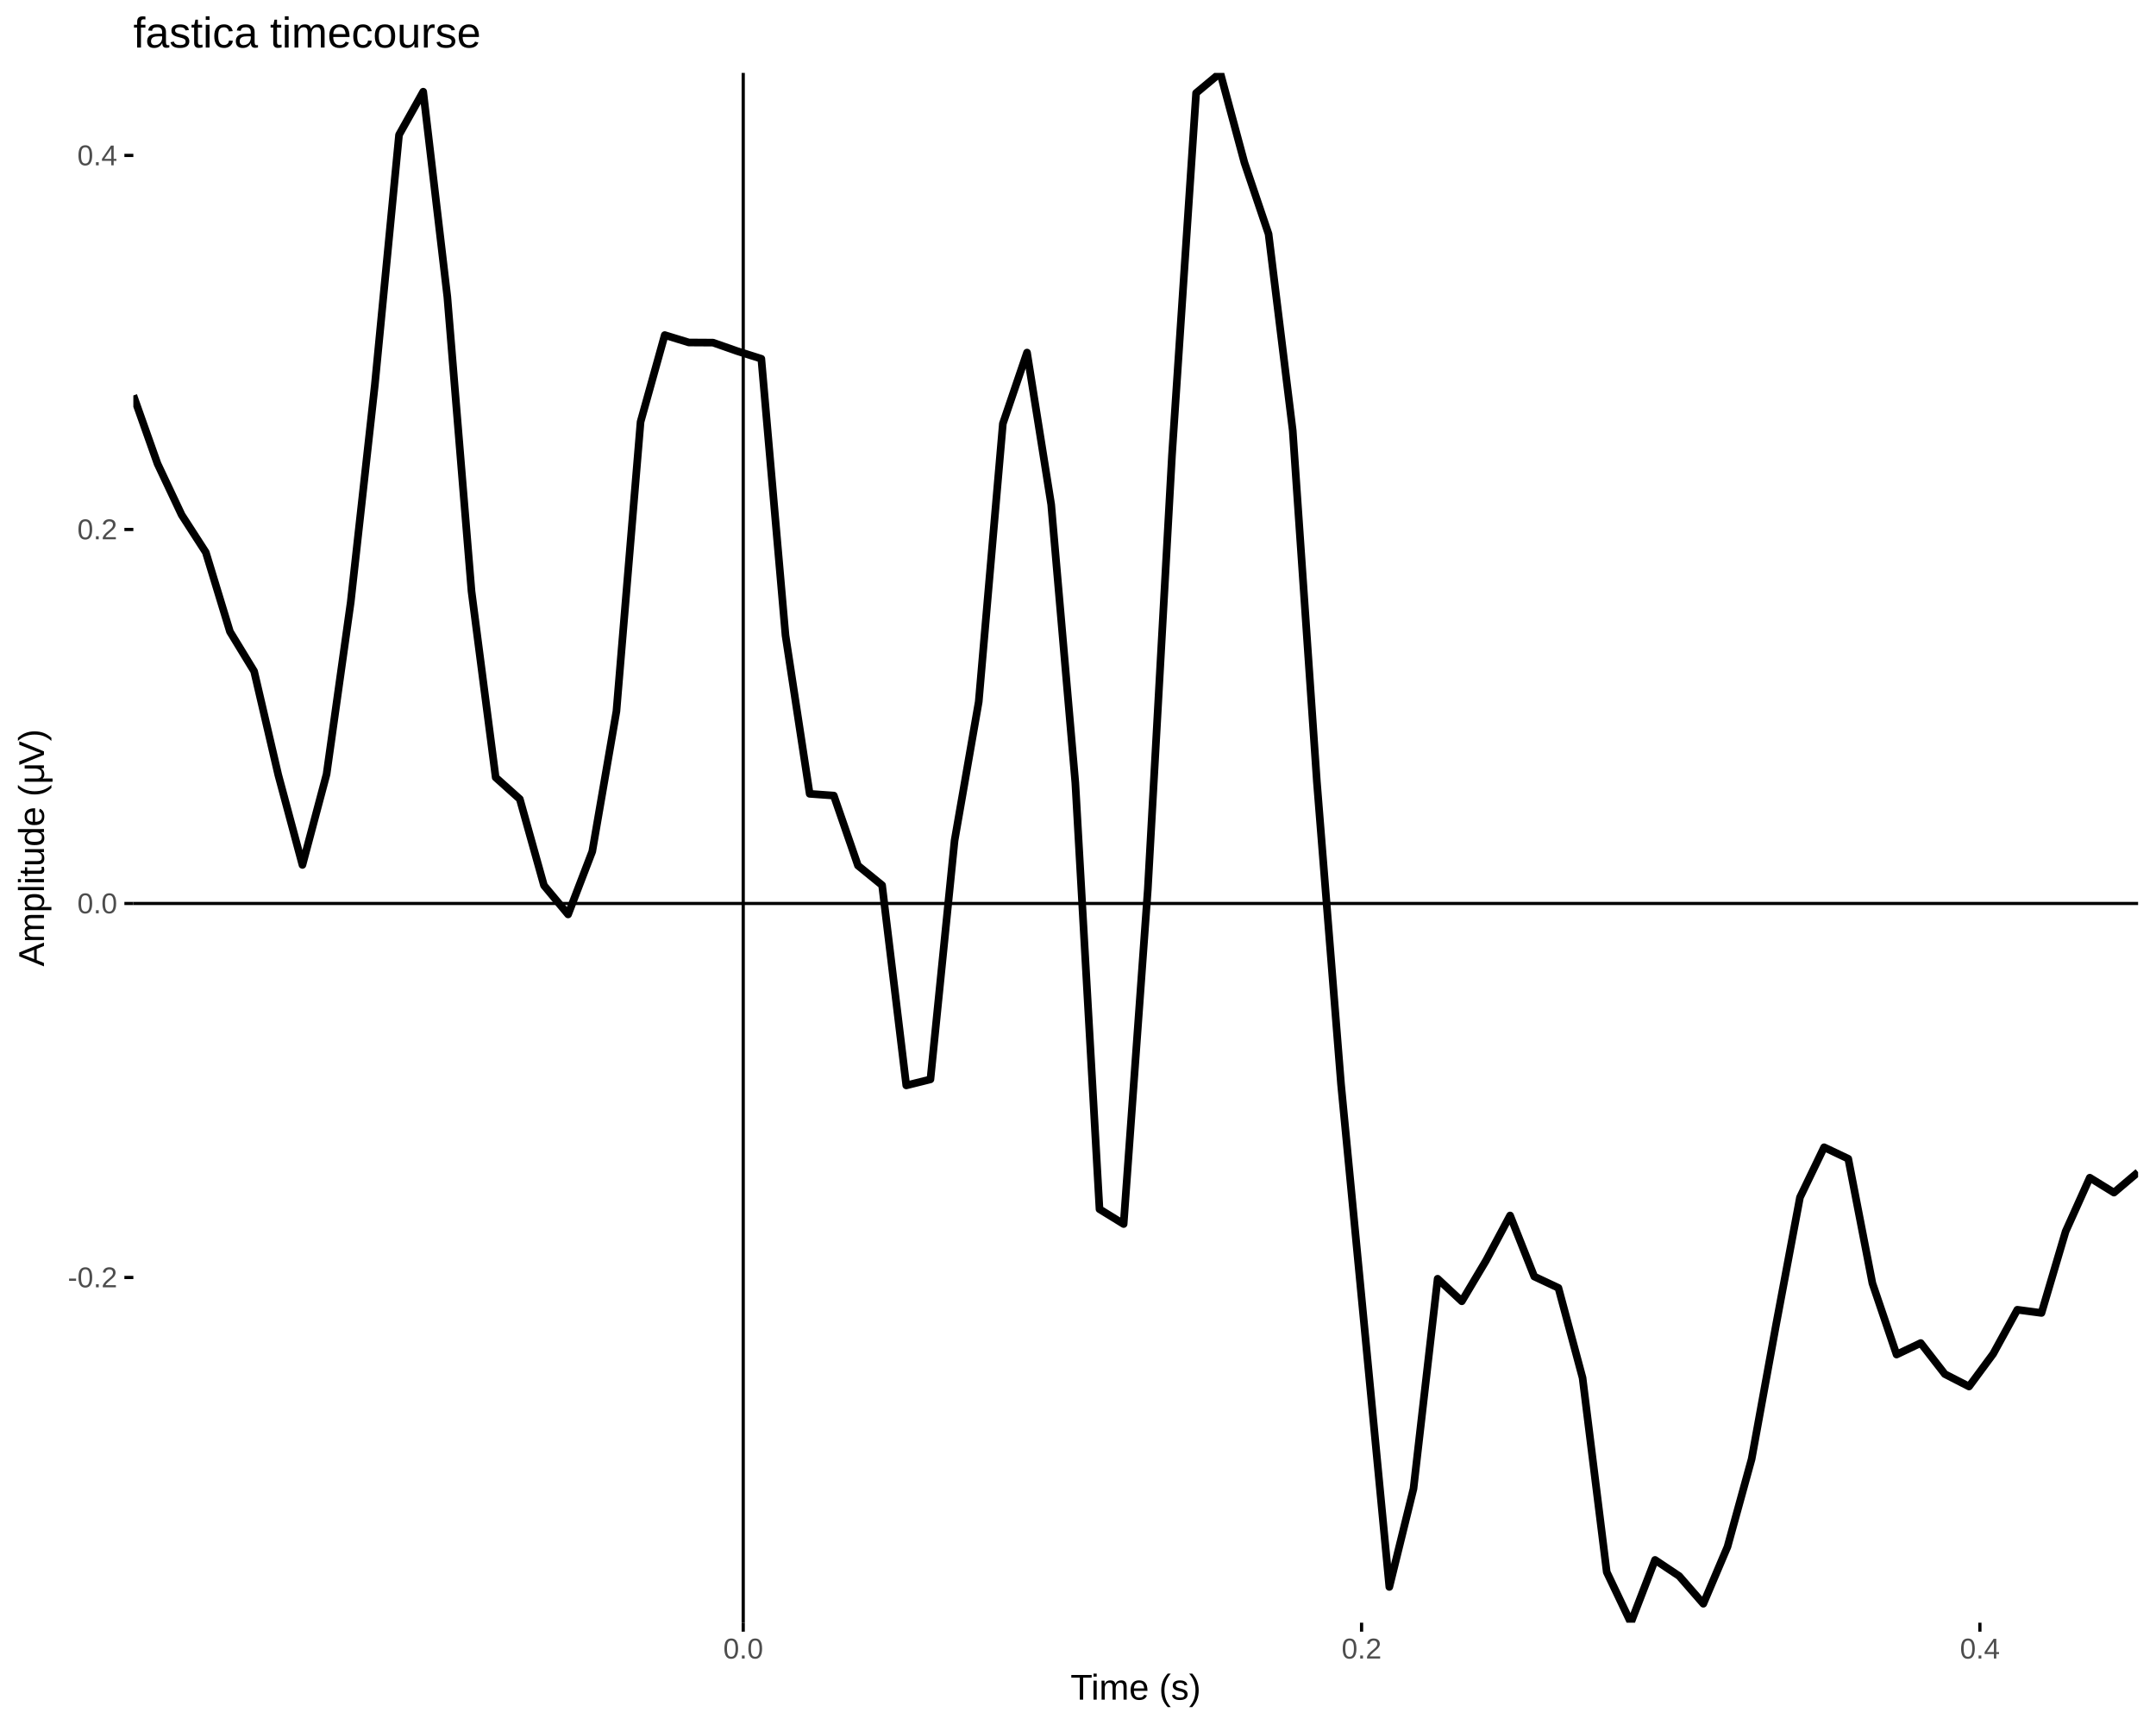
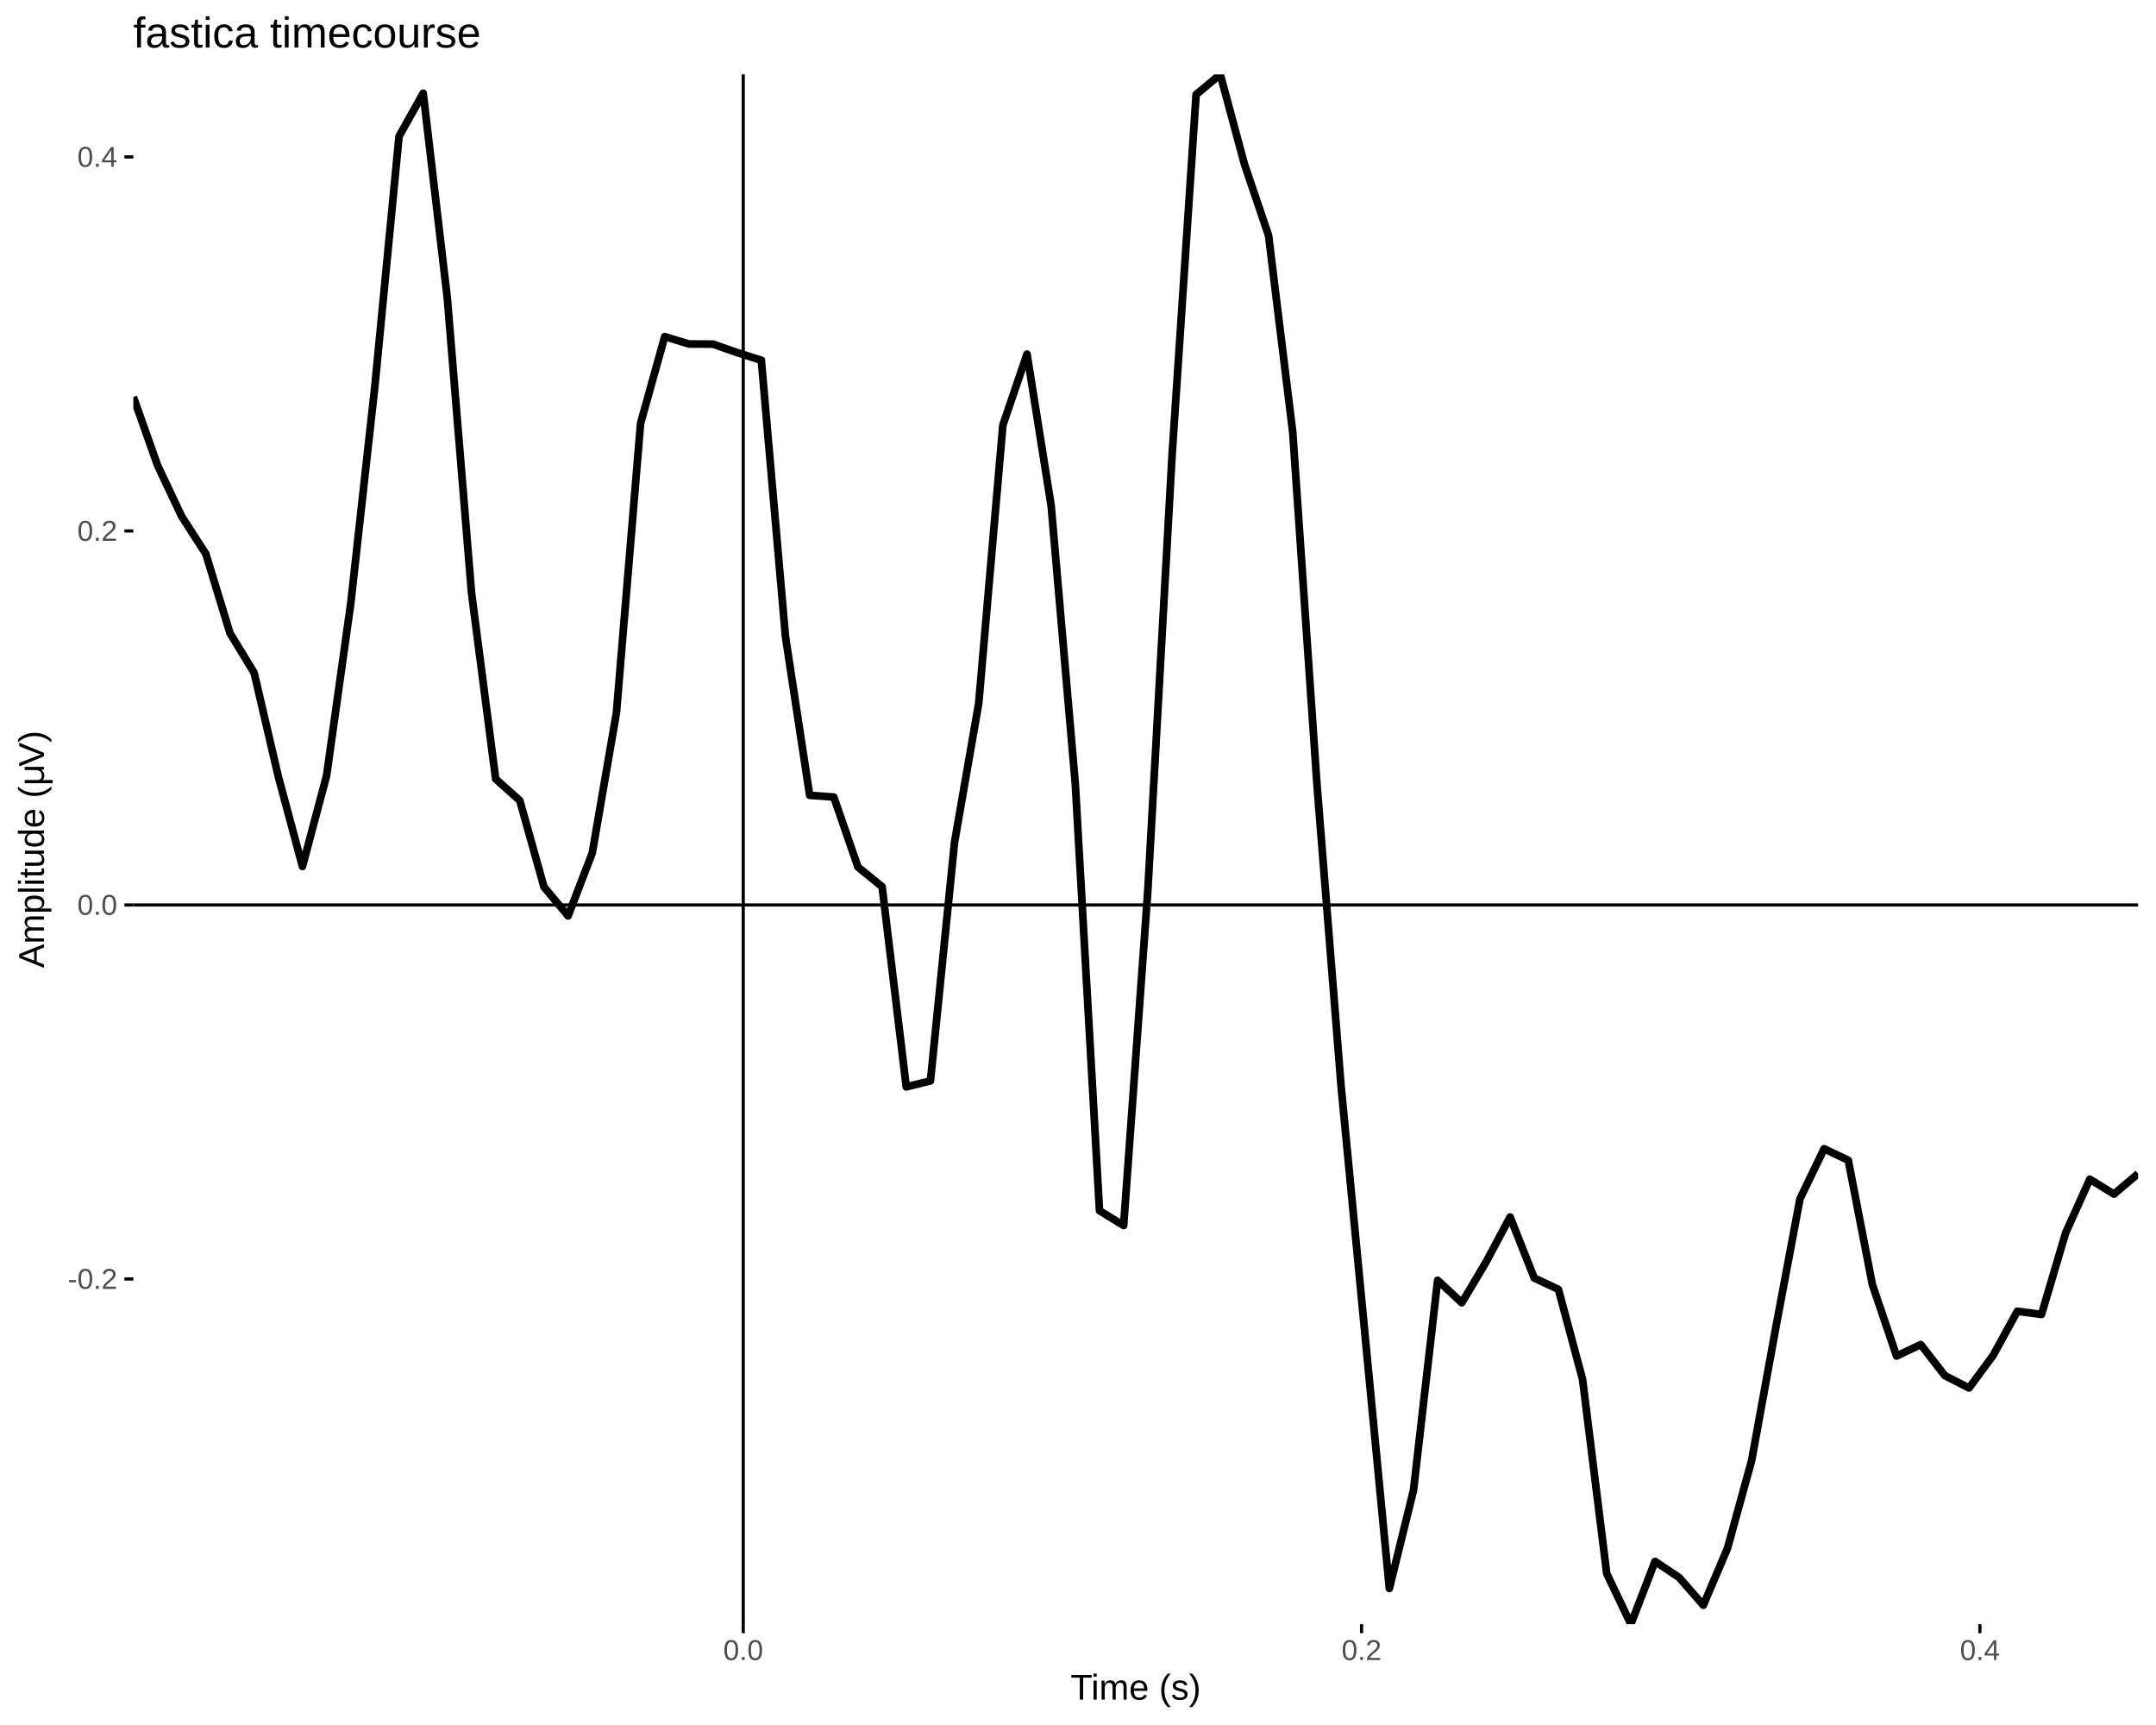
<svg xmlns="http://www.w3.org/2000/svg" viewBox="0 0 720.00 576.00">
  <defs>
    <style type="text/css">
    line, polyline, polygon, path, rect, circle {
      fill: none;
      stroke: #000000;
      stroke-linecap: round;
      stroke-linejoin: round;
      stroke-miterlimit: 10.00;
    }
  </style>
  </defs>
  <rect width="100%" height="100%" style="stroke: none; fill: #FFFFFF;" />
  <defs>
-     <clipPath id="cpNDQuNTN8NzE0LjAyfDU0MS44NHwyNC4zNQ==">
-       <rect x="44.53" y="24.35" width="669.49" height="517.50" />
+     <clipPath id="cpNDQuNTN8NzE0LjAyfDU0Mi4zNHwyNC44NQ==">
+       <rect x="44.53" y="24.85" width="669.49" height="517.50" />
    </clipPath>
  </defs>
-   <polyline points="44.53,132.05 52.60,154.84 60.67,171.94 68.73,184.43 76.80,210.92 84.86,224.13 92.93,258.76 101.00,288.81 109.06,258.51 117.13,201.04 125.19,128.43 133.26,45.02 141.33,30.62 149.39,99.15 157.46,197.41 165.53,259.60 173.59,266.82 181.66,295.66 189.72,305.34 197.79,284.31 205.86,237.48 213.92,140.86 221.99,111.89 230.05,114.36 238.12,114.41 246.19,117.24 254.25,119.79 262.32,212.16 270.39,265.07 278.45,265.65 286.52,289.02 294.58,295.58 302.65,362.43 310.72,360.42 318.78,280.68 326.85,234.31 334.91,141.45 342.98,117.73 351.05,168.47 359.11,261.38 367.18,403.76 375.24,408.72 383.31,296.99 391.38,152.14 399.44,31.07 407.51,24.35 415.58,54.32 423.64,78.14 431.71,143.82 439.77,261.01 447.84,362.00 455.91,445.85 463.97,529.90 472.04,497.10 480.10,426.99 488.17,434.51 496.24,420.96 504.30,405.87 512.37,426.25 520.44,430.04 528.50,460.08 536.57,524.93 544.63,541.84 552.70,520.88 560.77,526.27 568.83,535.51 576.90,516.49 584.96,487.19 593.03,442.84 601.10,399.83 609.16,383.09 617.23,386.92 625.29,428.49 633.36,452.30 641.43,448.46 649.49,458.83 657.56,462.97 665.63,452.06 673.69,437.34 681.76,438.41 689.82,411.20 697.89,393.25 705.96,398.23 714.02,391.40 " style="stroke-width: 2.56; stroke-linecap: butt;" clip-path="url(#cpNDQuNTN8NzE0LjAyfDU0MS44NHwyNC4zNQ==)" />
-   <line x1="248.20" y1="541.84" x2="248.20" y2="24.35" style="stroke-width: 1.07; stroke-linecap: butt;" clip-path="url(#cpNDQuNTN8NzE0LjAyfDU0MS44NHwyNC4zNQ==)" />
-   <line x1="44.53" y1="301.68" x2="714.02" y2="301.68" style="stroke-width: 1.07; stroke-linecap: butt;" clip-path="url(#cpNDQuNTN8NzE0LjAyfDU0MS44NHwyNC4zNQ==)" />
+   <polyline points="44.53,132.55 52.60,155.34 60.67,172.44 68.73,184.93 76.80,211.42 84.86,224.63 92.93,259.26 101.00,289.31 109.06,259.01 117.13,201.54 125.19,128.93 133.26,45.52 141.33,31.12 149.39,99.65 157.46,197.91 165.53,260.10 173.59,267.32 181.66,296.16 189.72,305.84 197.79,284.81 205.86,237.98 213.92,141.36 221.99,112.39 230.05,114.86 238.12,114.91 246.19,117.74 254.25,120.29 262.32,212.66 270.39,265.57 278.45,266.15 286.52,289.52 294.58,296.08 302.65,362.93 310.72,360.92 318.78,281.18 326.85,234.81 334.91,141.95 342.98,118.23 351.05,168.97 359.11,261.88 367.18,404.26 375.24,409.22 383.31,297.49 391.38,152.64 399.44,31.57 407.51,24.85 415.58,54.82 423.64,78.64 431.71,144.32 439.77,261.51 447.84,362.50 455.91,446.35 463.97,530.40 472.04,497.60 480.10,427.49 488.17,435.01 496.24,421.46 504.30,406.37 512.37,426.75 520.44,430.54 528.50,460.58 536.57,525.43 544.63,542.34 552.70,521.38 560.77,526.77 568.83,536.01 576.90,516.99 584.96,487.69 593.03,443.34 601.10,400.33 609.16,383.59 617.23,387.42 625.29,428.99 633.36,452.80 641.43,448.96 649.49,459.33 657.56,463.47 665.63,452.56 673.69,437.84 681.76,438.91 689.82,411.70 697.89,393.75 705.96,398.73 714.02,391.90 " style="stroke-width: 2.56; stroke-linecap: butt;" clip-path="url(#cpNDQuNTN8NzE0LjAyfDU0Mi4zNHwyNC44NQ==)" />
+   <line x1="248.20" y1="542.34" x2="248.20" y2="24.85" style="stroke-width: 1.07; stroke-linecap: butt;" clip-path="url(#cpNDQuNTN8NzE0LjAyfDU0Mi4zNHwyNC44NQ==)" />
+   <line x1="44.53" y1="302.18" x2="714.02" y2="302.18" style="stroke-width: 1.07; stroke-linecap: butt;" clip-path="url(#cpNDQuNTN8NzE0LjAyfDU0Mi4zNHwyNC44NQ==)" />
  <defs>
    <clipPath id="cpMC4wMHw3MjAuMDB8NTc2LjAwfDAuMDA=">
      <rect x="0.00" y="0.00" width="720.00" height="576.00" />
    </clipPath>
  </defs>
  <g clip-path="url(#cpMC4wMHw3MjAuMDB8NTc2LjAwfDAuMDA=)">
-     <text x="22.64" y="429.86" style="font-size: 9.60px; fill: #4D4D4D; font-family: Liberation Sans;" textLength="16.52px" lengthAdjust="spacingAndGlyphs">-0.2</text>
+     <text x="22.64" y="430.36" style="font-size: 9.60px; fill: #4D4D4D; font-family: Liberation Sans;" textLength="16.52px" lengthAdjust="spacingAndGlyphs">-0.2</text>
  </g>
  <g clip-path="url(#cpMC4wMHw3MjAuMDB8NTc2LjAwfDAuMDA=)">
-     <text x="25.83" y="304.97" style="font-size: 9.60px; fill: #4D4D4D; font-family: Liberation Sans;" textLength="13.33px" lengthAdjust="spacingAndGlyphs">0.0</text>
+     <text x="25.83" y="305.47" style="font-size: 9.60px; fill: #4D4D4D; font-family: Liberation Sans;" textLength="13.33px" lengthAdjust="spacingAndGlyphs">0.0</text>
  </g>
  <g clip-path="url(#cpMC4wMHw3MjAuMDB8NTc2LjAwfDAuMDA=)">
-     <text x="25.83" y="180.08" style="font-size: 9.60px; fill: #4D4D4D; font-family: Liberation Sans;" textLength="13.33px" lengthAdjust="spacingAndGlyphs">0.2</text>
+     <text x="25.83" y="180.58" style="font-size: 9.60px; fill: #4D4D4D; font-family: Liberation Sans;" textLength="13.33px" lengthAdjust="spacingAndGlyphs">0.2</text>
  </g>
  <g clip-path="url(#cpMC4wMHw3MjAuMDB8NTc2LjAwfDAuMDA=)">
-     <text x="25.83" y="55.20" style="font-size: 9.60px; fill: #4D4D4D; font-family: Liberation Sans;" textLength="13.33px" lengthAdjust="spacingAndGlyphs">0.4</text>
+     <text x="25.83" y="55.70" style="font-size: 9.60px; fill: #4D4D4D; font-family: Liberation Sans;" textLength="13.33px" lengthAdjust="spacingAndGlyphs">0.4</text>
  </g>
-   <polyline points="41.54,426.56 44.53,426.56 " style="stroke-width: 1.07; stroke-linecap: butt;" clip-path="url(#cpMC4wMHw3MjAuMDB8NTc2LjAwfDAuMDA=)" />
-   <polyline points="41.54,301.68 44.53,301.68 " style="stroke-width: 1.07; stroke-linecap: butt;" clip-path="url(#cpMC4wMHw3MjAuMDB8NTc2LjAwfDAuMDA=)" />
-   <polyline points="41.54,176.79 44.53,176.79 " style="stroke-width: 1.07; stroke-linecap: butt;" clip-path="url(#cpMC4wMHw3MjAuMDB8NTc2LjAwfDAuMDA=)" />
-   <polyline points="41.54,51.90 44.53,51.90 " style="stroke-width: 1.07; stroke-linecap: butt;" clip-path="url(#cpMC4wMHw3MjAuMDB8NTc2LjAwfDAuMDA=)" />
-   <polyline points="248.20,544.83 248.20,541.84 " style="stroke-width: 1.07; stroke-linecap: butt;" clip-path="url(#cpMC4wMHw3MjAuMDB8NTc2LjAwfDAuMDA=)" />
-   <polyline points="454.70,544.83 454.70,541.84 " style="stroke-width: 1.07; stroke-linecap: butt;" clip-path="url(#cpMC4wMHw3MjAuMDB8NTc2LjAwfDAuMDA=)" />
-   <polyline points="661.19,544.83 661.19,541.84 " style="stroke-width: 1.07; stroke-linecap: butt;" clip-path="url(#cpMC4wMHw3MjAuMDB8NTc2LjAwfDAuMDA=)" />
+   <polyline points="41.54,427.06 44.53,427.06 " style="stroke-width: 1.07; stroke-linecap: butt;" clip-path="url(#cpMC4wMHw3MjAuMDB8NTc2LjAwfDAuMDA=)" />
+   <polyline points="41.54,302.18 44.53,302.18 " style="stroke-width: 1.07; stroke-linecap: butt;" clip-path="url(#cpMC4wMHw3MjAuMDB8NTc2LjAwfDAuMDA=)" />
+   <polyline points="41.54,177.29 44.53,177.29 " style="stroke-width: 1.07; stroke-linecap: butt;" clip-path="url(#cpMC4wMHw3MjAuMDB8NTc2LjAwfDAuMDA=)" />
+   <polyline points="41.54,52.40 44.53,52.40 " style="stroke-width: 1.07; stroke-linecap: butt;" clip-path="url(#cpMC4wMHw3MjAuMDB8NTc2LjAwfDAuMDA=)" />
+   <polyline points="248.20,545.33 248.20,542.34 " style="stroke-width: 1.07; stroke-linecap: butt;" clip-path="url(#cpMC4wMHw3MjAuMDB8NTc2LjAwfDAuMDA=)" />
+   <polyline points="454.70,545.33 454.70,542.34 " style="stroke-width: 1.07; stroke-linecap: butt;" clip-path="url(#cpMC4wMHw3MjAuMDB8NTc2LjAwfDAuMDA=)" />
+   <polyline points="661.19,545.33 661.19,542.34 " style="stroke-width: 1.07; stroke-linecap: butt;" clip-path="url(#cpMC4wMHw3MjAuMDB8NTc2LjAwfDAuMDA=)" />
  <g clip-path="url(#cpMC4wMHw3MjAuMDB8NTc2LjAwfDAuMDA=)">
-     <text x="241.54" y="553.81" style="font-size: 9.60px; fill: #4D4D4D; font-family: Liberation Sans;" textLength="13.33px" lengthAdjust="spacingAndGlyphs">0.0</text>
+     <text x="241.54" y="554.31" style="font-size: 9.60px; fill: #4D4D4D; font-family: Liberation Sans;" textLength="13.33px" lengthAdjust="spacingAndGlyphs">0.0</text>
  </g>
  <g clip-path="url(#cpMC4wMHw3MjAuMDB8NTc2LjAwfDAuMDA=)">
-     <text x="448.03" y="553.81" style="font-size: 9.60px; fill: #4D4D4D; font-family: Liberation Sans;" textLength="13.33px" lengthAdjust="spacingAndGlyphs">0.2</text>
+     <text x="448.03" y="554.31" style="font-size: 9.60px; fill: #4D4D4D; font-family: Liberation Sans;" textLength="13.33px" lengthAdjust="spacingAndGlyphs">0.2</text>
  </g>
  <g clip-path="url(#cpMC4wMHw3MjAuMDB8NTc2LjAwfDAuMDA=)">
-     <text x="654.53" y="553.81" style="font-size: 9.60px; fill: #4D4D4D; font-family: Liberation Sans;" textLength="13.33px" lengthAdjust="spacingAndGlyphs">0.4</text>
+     <text x="654.53" y="554.31" style="font-size: 9.60px; fill: #4D4D4D; font-family: Liberation Sans;" textLength="13.33px" lengthAdjust="spacingAndGlyphs">0.4</text>
  </g>
  <g clip-path="url(#cpMC4wMHw3MjAuMDB8NTc2LjAwfDAuMDA=)">
    <text x="357.50" y="567.54" style="font-size: 12.00px; font-family: Liberation Sans;" textLength="43.55px" lengthAdjust="spacingAndGlyphs">Time (s)</text>
  </g>
  <g clip-path="url(#cpMC4wMHw3MjAuMDB8NTc2LjAwfDAuMDA=)">
-     <text transform="translate(14.68,322.72) rotate(-90)" style="font-size: 12.00px; font-family: Liberation Sans;" textLength="60.69px" lengthAdjust="spacingAndGlyphs">Amplitude (</text>
+     <text transform="translate(14.68,323.22) rotate(-90)" style="font-size: 12.00px; font-family: Liberation Sans;" textLength="60.69px" lengthAdjust="spacingAndGlyphs">Amplitude (</text>
  </g>
  <g clip-path="url(#cpMC4wMHw3MjAuMDB8NTc2LjAwfDAuMDA=)">
-     <text transform="translate(14.68,262.03) rotate(-90)" style="font-size: 12.00px; font-family: Symbola;" textLength="6.56px" lengthAdjust="spacingAndGlyphs">μ</text>
+     <text transform="translate(14.68,262.53) rotate(-90)" style="font-size: 12.00px; font-family: Symbola;" textLength="6.56px" lengthAdjust="spacingAndGlyphs">μ</text>
  </g>
  <g clip-path="url(#cpMC4wMHw3MjAuMDB8NTc2LjAwfDAuMDA=)">
-     <text transform="translate(14.68,255.47) rotate(-90)" style="font-size: 12.00px; font-family: Liberation Sans;" textLength="12.00px" lengthAdjust="spacingAndGlyphs">V)</text>
+     <text transform="translate(14.68,255.97) rotate(-90)" style="font-size: 12.00px; font-family: Liberation Sans;" textLength="12.00px" lengthAdjust="spacingAndGlyphs">V)</text>
  </g>
  <g clip-path="url(#cpMC4wMHw3MjAuMDB8NTc2LjAwfDAuMDA=)">
    <text x="44.53" y="15.88" style="font-size: 14.40px; font-family: Liberation Sans;" textLength="116.00px" lengthAdjust="spacingAndGlyphs">fastica timecourse</text>
  </g>
</svg>
